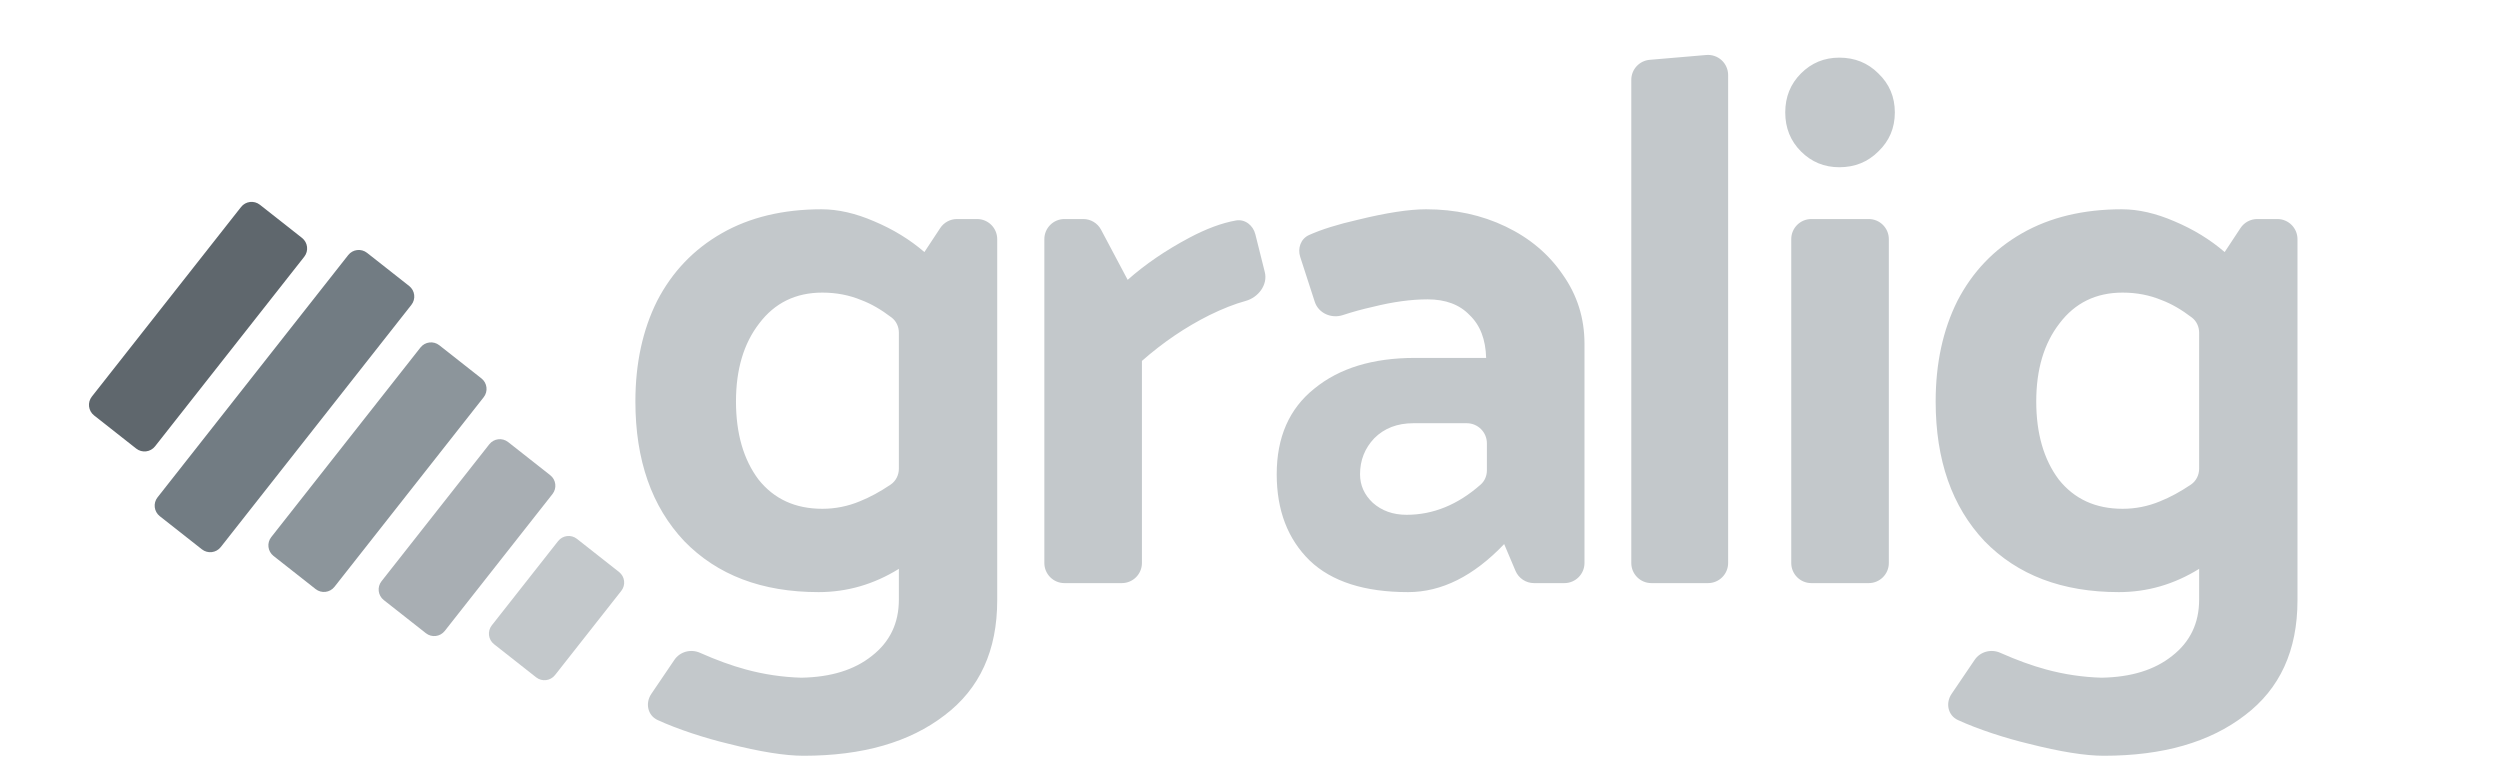
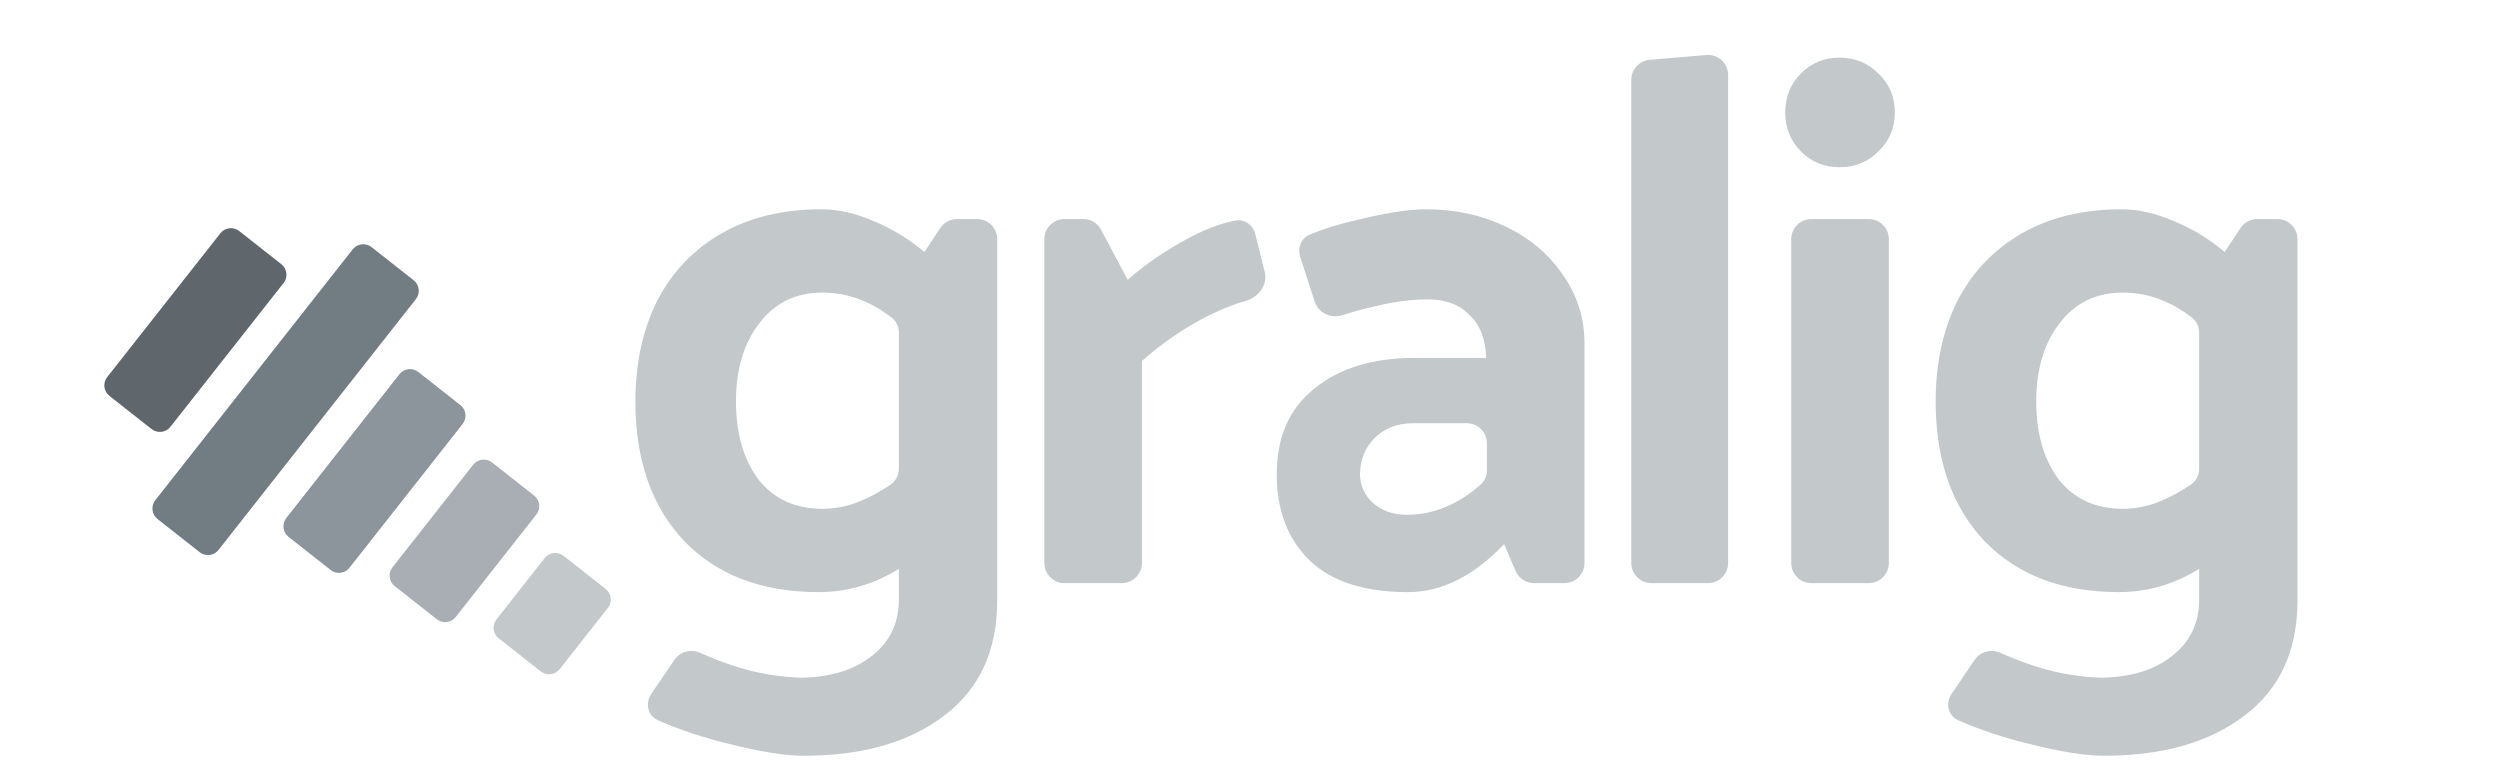
<svg xmlns="http://www.w3.org/2000/svg" width="373" height="115" fill="none">
  <path d="M145.784 32.68a3 3 0 013 3v53.896c0 7.467-2.613 13.179-7.84 17.136-5.227 4.032-12.245 6.048-21.056 6.048-2.763 0-6.496-.597-11.2-1.792-3.483-.829-7.606-2.172-10.572-3.54-1.5-.692-1.867-2.532-.941-3.898l3.444-5.079c.838-1.236 2.455-1.66 3.821-1.053 2.447 1.087 4.722 1.914 6.824 2.482a35.33 35.33 0 008.288 1.232c4.405-.075 7.915-1.157 10.528-3.248 2.688-2.09 4.032-4.89 4.032-8.4v-4.592c-3.733 2.315-7.728 3.472-11.984 3.472-8.437 0-15.12-2.539-20.048-7.616-4.853-5.152-7.28-12.096-7.28-20.832 0-5.675 1.083-10.677 3.248-15.008 2.24-4.33 5.451-7.69 9.632-10.08 4.181-2.39 9.147-3.584 14.896-3.584 2.464 0 5.077.597 7.84 1.792 2.837 1.195 5.339 2.725 7.504 4.592l2.359-3.579a3 3 0 012.505-1.349h3zm-23.096 43.232a14.42 14.42 0 005.6-1.12c1.483-.593 3.013-1.422 4.591-2.487.788-.531 1.233-1.434 1.233-2.384V49.639c0-.882-.382-1.728-1.084-2.264-1.554-1.186-3.06-2.053-4.516-2.599-1.792-.747-3.733-1.12-5.824-1.12-3.957 0-7.093 1.53-9.408 4.592-2.315 2.987-3.472 6.87-3.472 11.648 0 4.779 1.12 8.661 3.36 11.648 2.315 2.912 5.488 4.368 9.52 4.368zM170.376 53.848c3.136-2.763 6.496-5.04 10.08-6.832 1.973-.966 3.771-1.672 5.396-2.117 1.883-.516 3.33-2.405 2.856-4.299l-1.412-5.648c-.333-1.335-1.542-2.297-2.897-2.057-2.108.374-4.43 1.236-6.967 2.585-3.509 1.867-6.57 3.957-9.184 6.272l-3.97-7.479a3 3 0 00-2.65-1.593h-2.812a3 3 0 00-3 3V84a3 3 0 003 3h8.56a3 3 0 003-3V53.848zM196.161 45.025c.555 1.713 2.487 2.554 4.195 1.984a46.255 46.255 0 014.465-1.225c2.987-.747 5.712-1.12 8.176-1.12 2.688 0 4.779.784 6.272 2.352 1.568 1.493 2.39 3.621 2.464 6.384h-10.64c-6.272 0-11.274 1.53-15.008 4.592-3.733 2.987-5.6 7.243-5.6 12.768 0 5.376 1.643 9.67 4.928 12.88 3.286 3.136 8.176 4.704 14.672 4.704 5.003 0 9.782-2.39 14.336-7.168l1.69 3.993A2.999 2.999 0 00228.874 87h4.531a3 3 0 003-3V51.272c0-3.808-1.082-7.243-3.248-10.304-2.09-3.061-4.928-5.45-8.512-7.168-3.584-1.717-7.541-2.576-11.872-2.576-2.538 0-5.936.523-10.192 1.568-3.002.685-5.428 1.444-7.278 2.277-1.234.556-1.728 1.976-1.311 3.264l2.169 6.692zm6.756 25.735c0-2.09.71-3.883 2.128-5.376 1.494-1.493 3.435-2.24 5.824-2.24h7.976a3 3 0 013 3v4.027c0 .807-.319 1.587-.923 2.12-3.404 3.012-7.091 4.517-11.061 4.517-2.016 0-3.696-.597-5.04-1.792-1.269-1.195-1.904-2.613-1.904-4.256zM254.837 87a3 3 0 003-3V11.195a3 3 0 00-3.254-2.99l-8.448.72a3 3 0 00-2.746 2.99V84a3 3 0 003 3h8.448zM274.422 24.952c2.314 0 4.256-.784 5.824-2.352 1.642-1.568 2.464-3.51 2.464-5.824 0-2.315-.822-4.256-2.464-5.824-1.568-1.568-3.51-2.352-5.824-2.352-2.24 0-4.144.784-5.712 2.352-1.568 1.568-2.352 3.51-2.352 5.824 0 2.315.784 4.256 2.352 5.824 1.568 1.568 3.472 2.352 5.712 2.352zM278.814 87a3 3 0 003-3V35.68a3 3 0 00-3-3h-8.56a3 3 0 00-3 3V84a3 3 0 003 3h8.56zM339.784 32.68a3 3 0 013 3v53.896c0 7.467-2.613 13.179-7.84 17.136-5.227 4.032-12.245 6.048-21.056 6.048-2.763 0-6.496-.597-11.2-1.792-3.483-.829-7.606-2.172-10.572-3.54-1.499-.692-1.868-2.532-.941-3.898l3.444-5.079c.838-1.236 2.455-1.66 3.821-1.053 2.447 1.087 4.722 1.914 6.824 2.482a35.33 35.33 0 008.288 1.232c4.405-.075 7.915-1.157 10.528-3.248 2.688-2.09 4.032-4.89 4.032-8.4v-4.592c-3.733 2.315-7.728 3.472-11.984 3.472-8.437 0-15.12-2.539-20.048-7.616-4.853-5.152-7.28-12.096-7.28-20.832 0-5.675 1.083-10.677 3.248-15.008 2.24-4.33 5.451-7.69 9.632-10.08 4.181-2.39 9.147-3.584 14.896-3.584 2.464 0 5.077.597 7.84 1.792 2.837 1.195 5.339 2.725 7.504 4.592l2.359-3.579a3 3 0 012.505-1.349h3zm-23.096 43.232a14.42 14.42 0 005.6-1.12c1.483-.593 3.013-1.422 4.591-2.487.788-.531 1.233-1.434 1.233-2.384V49.639c0-.882-.382-1.728-1.084-2.264-1.554-1.186-3.06-2.053-4.516-2.599-1.792-.747-3.733-1.12-5.824-1.12-3.957 0-7.093 1.53-9.408 4.592-2.315 2.987-3.472 6.87-3.472 11.648 0 4.779 1.12 8.661 3.36 11.648 2.315 2.912 5.488 4.368 9.52 4.368z" fill="#C3C8CB" />
-   <rect x="63.972" y="50.274" width="12" height="40" rx="2" transform="rotate(38.203 63.972 50.274)" fill="#8C959B" />
-   <rect x="84.506" y="79.159" width="12" height="20" rx="2" transform="rotate(38.203 84.506 79.16)" fill="#C3C8CB" />
-   <rect x="53.19" y="36.486" width="12" height="50" rx="2" transform="rotate(38.203 53.19 36.486)" fill="#727C83" />
-   <rect x="74.239" y="64.717" width="12" height="30" rx="2" transform="rotate(38.203 74.24 64.717)" fill="#A8AEB3" />
-   <rect x="37.203" y="29.312" width="12" height="40" rx="2" transform="rotate(38.203 37.203 29.312)" fill="#5F676D" />
+   <rect x="60.835" y="54.26" width="12" height="31.304" rx="2" transform="rotate(38.203 60.835 54.26)" fill="#8C959B" />
+   <rect x="82.512" y="81.693" width="12" height="15.652" rx="2" transform="rotate(38.203 82.512 81.693)" fill="#C3C8CB" />
+   <rect x="53.862" y="35.632" width="12" height="51.63" rx="2" transform="rotate(38.203 53.862 35.632)" fill="#727C83" />
+   <rect x="71.842" y="67.763" width="12" height="23.478" rx="2" transform="rotate(38.203 71.842 67.763)" fill="#A8AEB3" />
+   <rect x="34.117" y="33.233" width="12" height="31.304" rx="2" transform="rotate(38.203 34.117 33.233)" fill="#5F676D" />
</svg>
